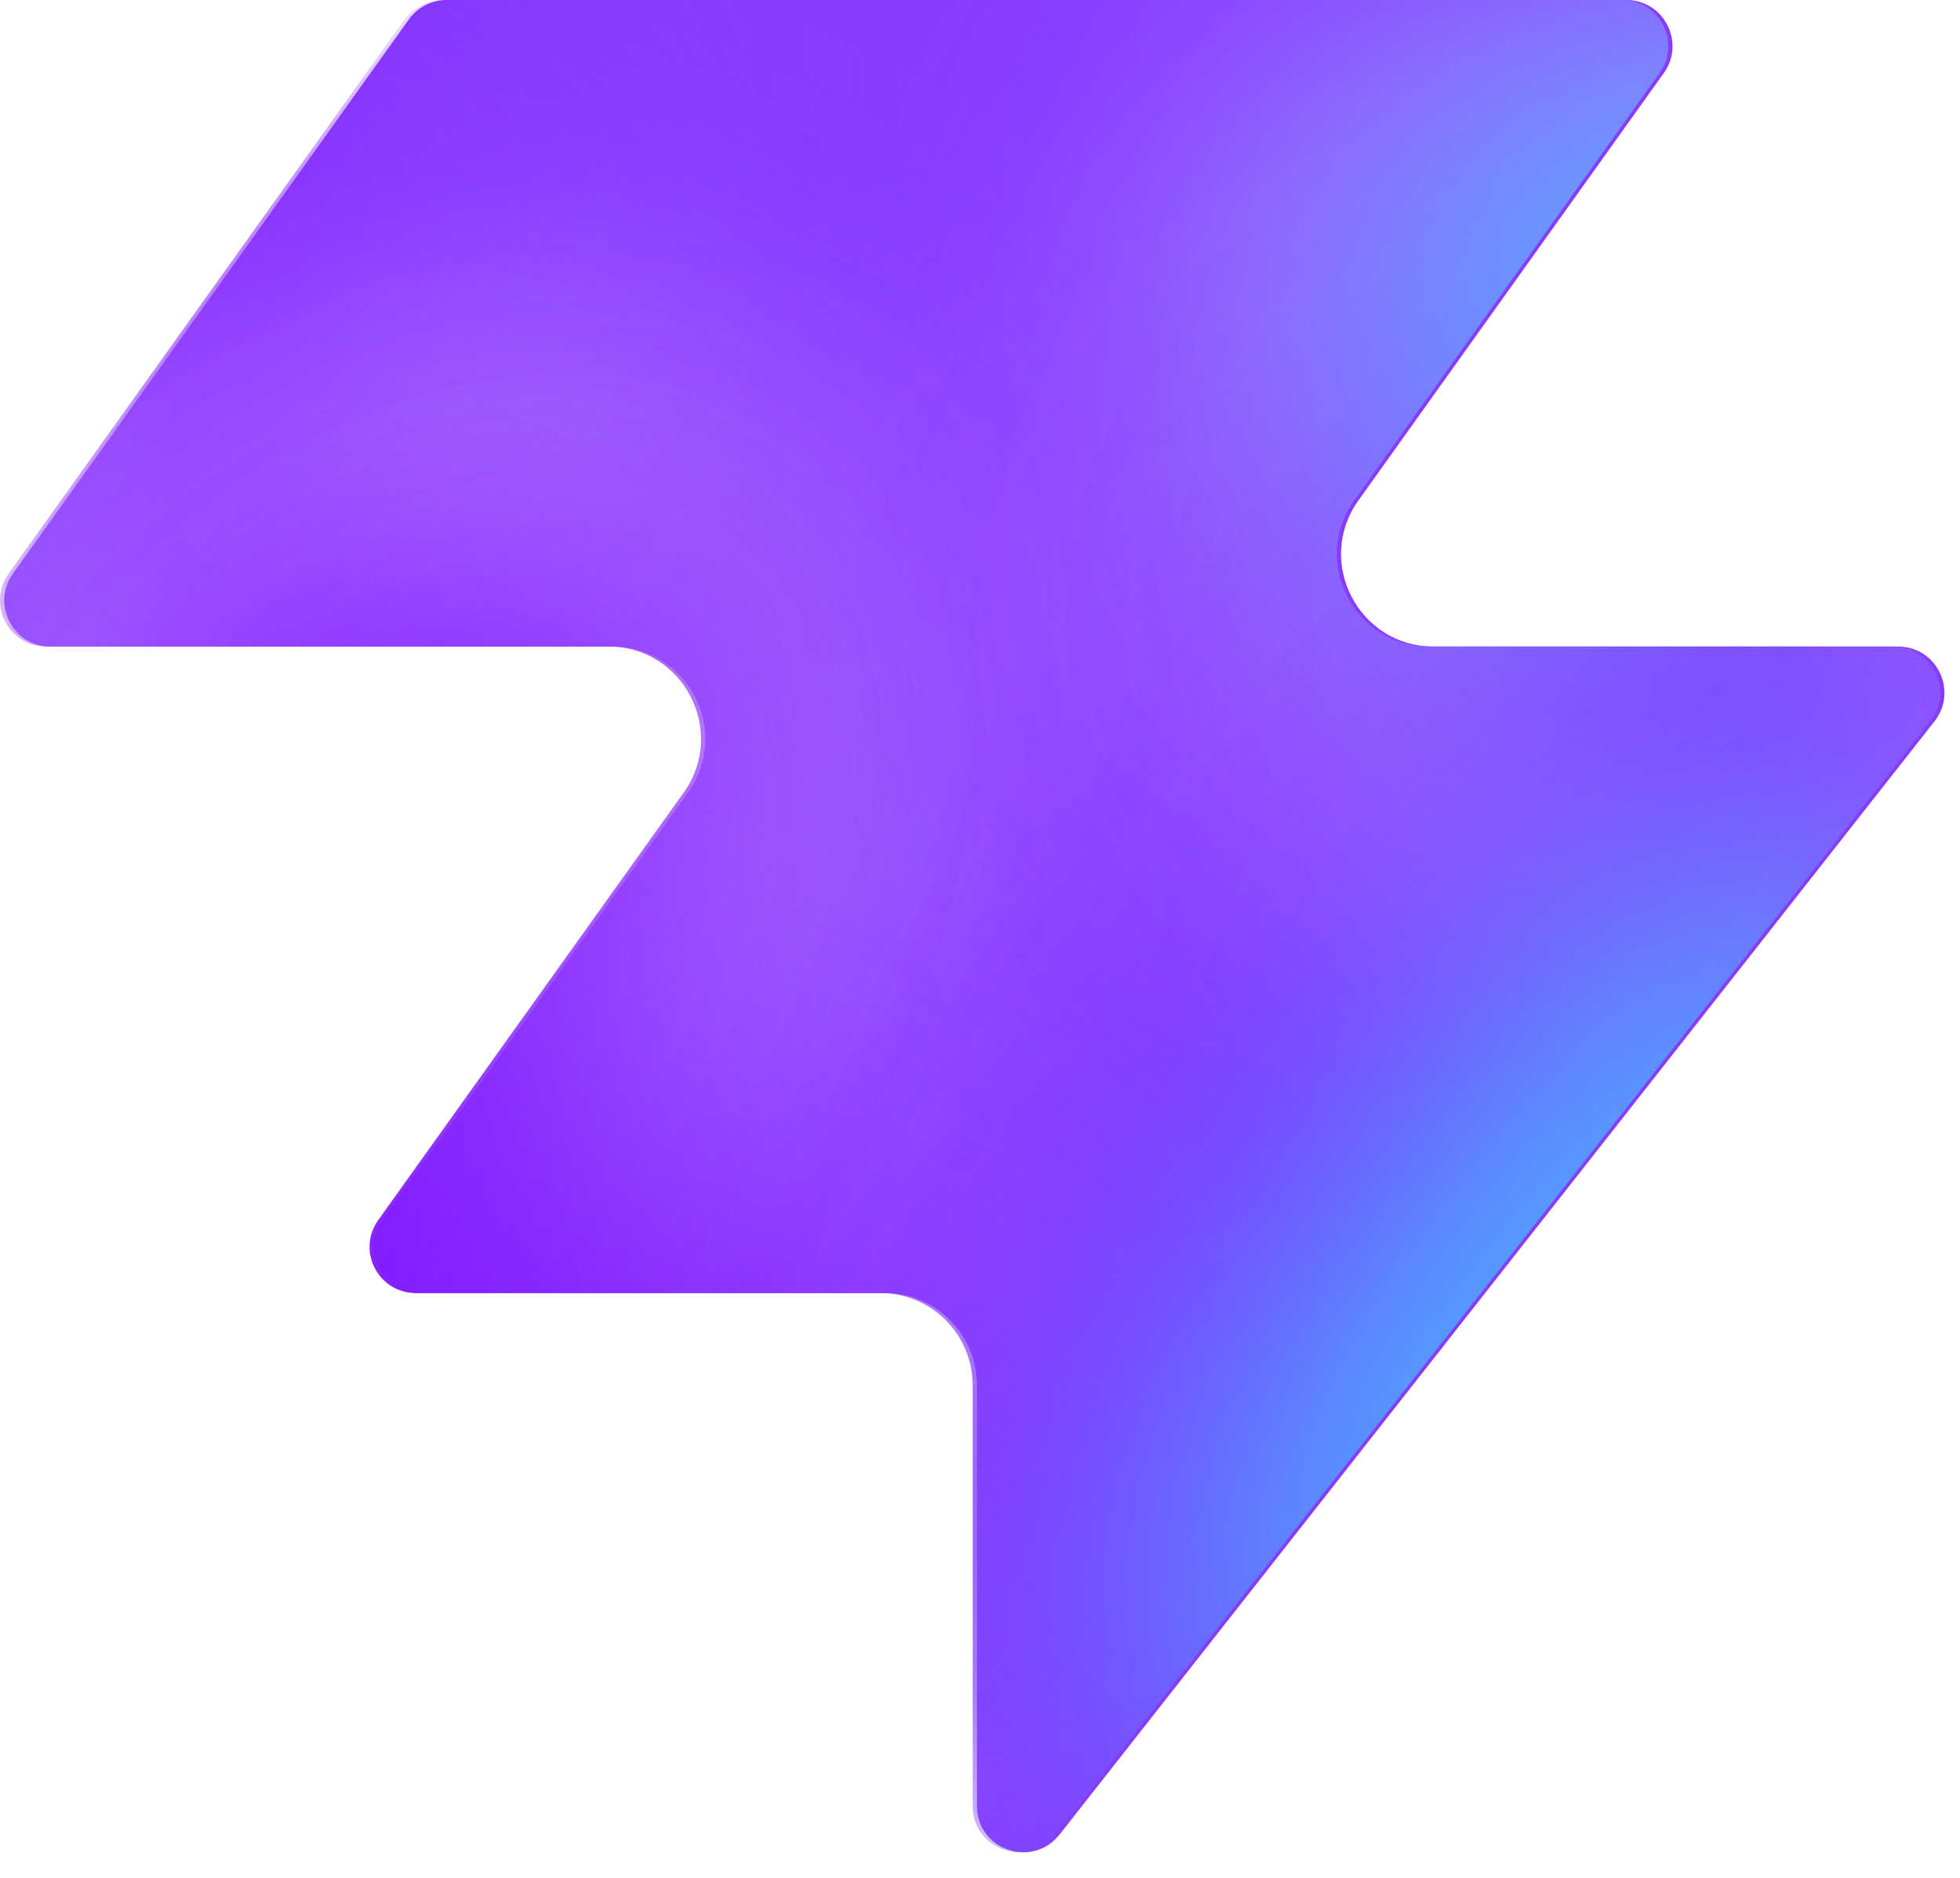
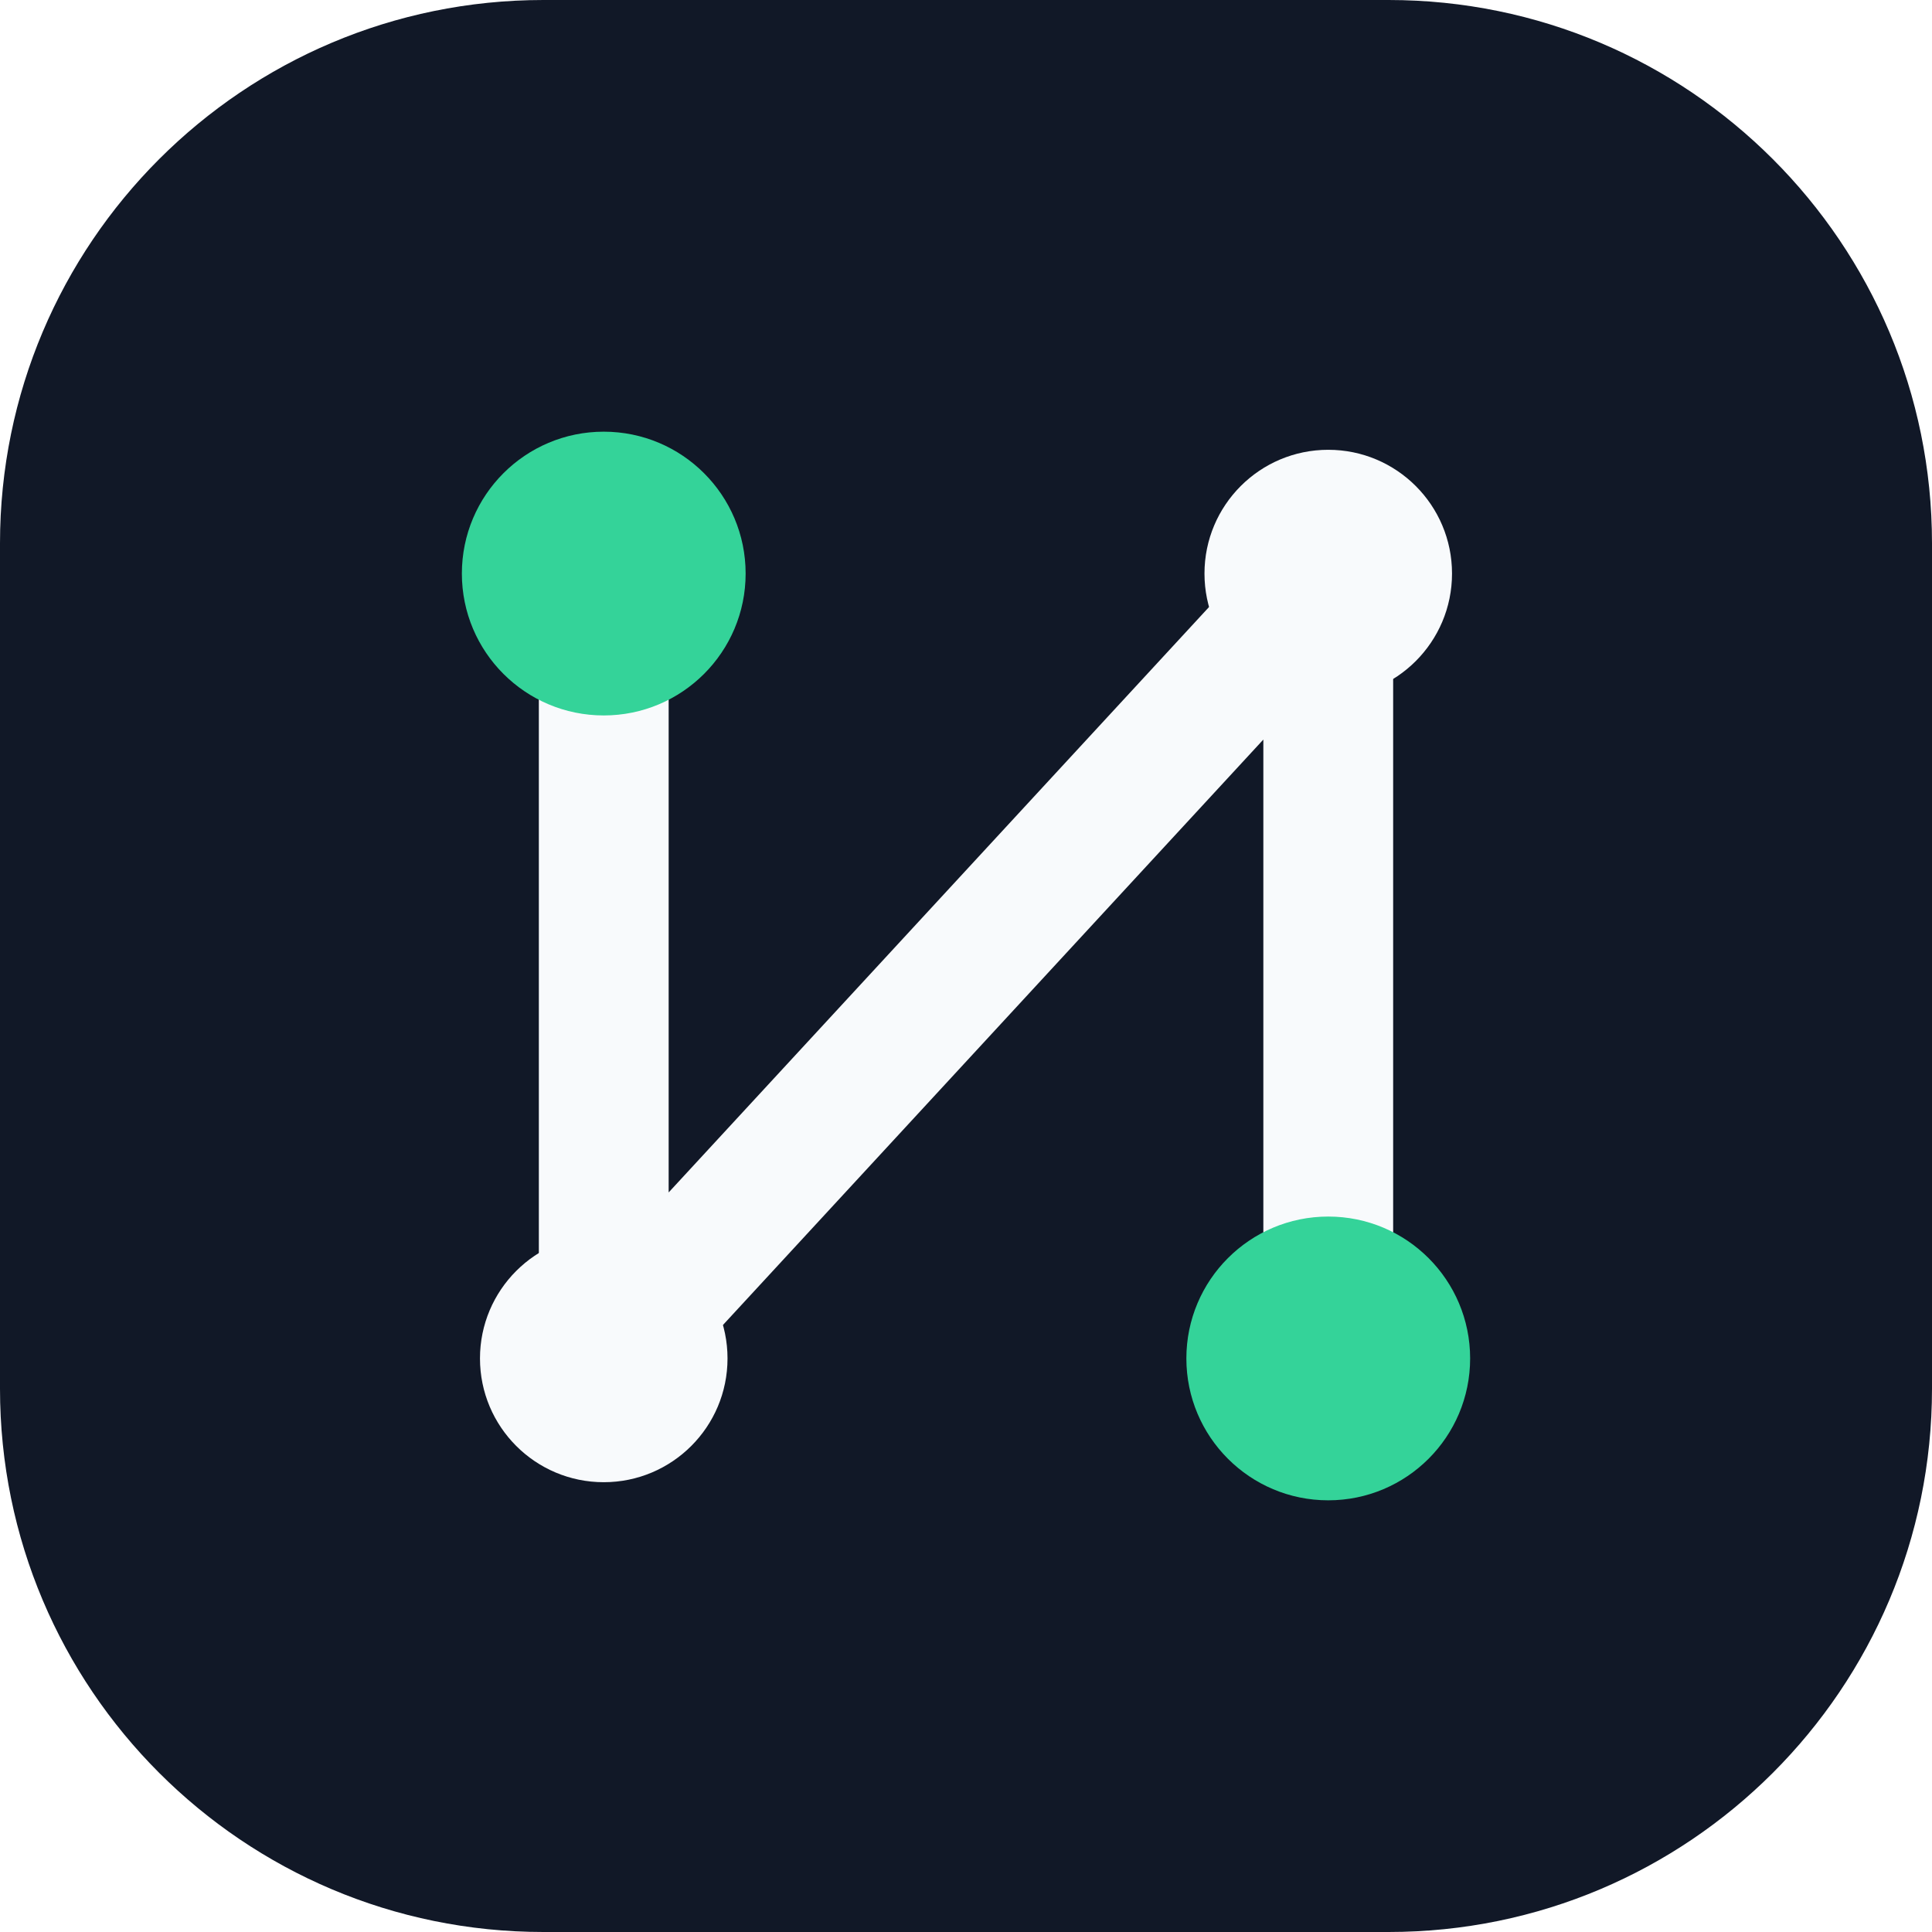
- <svg xmlns="http://www.w3.org/2000/svg" width="48" height="46" fill="none" viewBox="0 0 48 46">
-   <path fill="#863bff" d="M25.946 44.938c-.664.845-2.021.375-2.021-.698V33.937a2.26 2.26 0 0 0-2.262-2.262H10.287c-.92 0-1.456-1.04-.92-1.788l7.48-10.471c1.07-1.497 0-3.578-1.842-3.578H1.237c-.92 0-1.456-1.04-.92-1.788L10.013.474c.214-.297.556-.474.92-.474h28.894c.92 0 1.456 1.04.92 1.788l-7.48 10.471c-1.07 1.498 0 3.579 1.842 3.579h11.377c.943 0 1.473 1.088.89 1.83L25.947 44.94z" style="fill:#863bff;fill:color(display-p3 .525 .23 1);fill-opacity:1" />
-   <mask id="a" width="48" height="46" x="0" y="0" maskUnits="userSpaceOnUse" style="mask-type:alpha">
-     <path fill="#000" d="M25.842 44.938c-.664.844-2.021.375-2.021-.698V33.937a2.26 2.26 0 0 0-2.262-2.262H10.183c-.92 0-1.456-1.04-.92-1.788l7.48-10.471c1.07-1.498 0-3.579-1.842-3.579H1.133c-.92 0-1.456-1.04-.92-1.787L9.91.473c.214-.297.556-.474.92-.474h28.894c.92 0 1.456 1.04.92 1.788l-7.48 10.471c-1.07 1.498 0 3.578 1.842 3.578h11.377c.943 0 1.473 1.088.89 1.832L25.843 44.94z" style="fill:#000;fill-opacity:1" />
-   </mask>
-   <g mask="url(#a)">
-     <g filter="url(#b)">
-       <ellipse cx="5.508" cy="14.704" fill="#ede6ff" rx="5.508" ry="14.704" style="fill:#ede6ff;fill:color(display-p3 .927 .903 1);fill-opacity:1" transform="matrix(.00324 1 1 -.00324 -4.47 31.516)" />
-     </g>
-     <g filter="url(#c)">
-       <ellipse cx="10.399" cy="29.851" fill="#ede6ff" rx="10.399" ry="29.851" style="fill:#ede6ff;fill:color(display-p3 .927 .903 1);fill-opacity:1" transform="matrix(.00324 1 1 -.00324 -39.328 7.883)" />
-     </g>
-     <g filter="url(#d)">
-       <ellipse cx="5.508" cy="30.487" fill="#7e14ff" rx="5.508" ry="30.487" style="fill:#7e14ff;fill:color(display-p3 .492 .077 1);fill-opacity:1" transform="rotate(89.814 -25.913 -14.639)scale(1 -1)" />
-     </g>
-     <g filter="url(#e)">
-       <ellipse cx="5.508" cy="30.599" fill="#7e14ff" rx="5.508" ry="30.599" style="fill:#7e14ff;fill:color(display-p3 .492 .077 1);fill-opacity:1" transform="rotate(89.814 -32.644 -3.334)scale(1 -1)" />
-     </g>
-     <g filter="url(#f)">
-       <ellipse cx="5.508" cy="30.599" fill="#7e14ff" rx="5.508" ry="30.599" style="fill:#7e14ff;fill:color(display-p3 .492 .077 1);fill-opacity:1" transform="matrix(.00324 1 1 -.00324 -34.34 30.47)" />
-     </g>
-     <g filter="url(#g)">
-       <ellipse cx="14.072" cy="22.078" fill="#ede6ff" rx="14.072" ry="22.078" style="fill:#ede6ff;fill:color(display-p3 .927 .903 1);fill-opacity:1" transform="rotate(93.35 24.506 48.493)scale(-1 1)" />
-     </g>
-     <g filter="url(#h)">
-       <ellipse cx="3.47" cy="21.501" fill="#7e14ff" rx="3.47" ry="21.501" style="fill:#7e14ff;fill:color(display-p3 .492 .077 1);fill-opacity:1" transform="rotate(89.009 28.708 47.59)scale(-1 1)" />
-     </g>
-     <g filter="url(#i)">
-       <ellipse cx="3.47" cy="21.501" fill="#7e14ff" rx="3.47" ry="21.501" style="fill:#7e14ff;fill:color(display-p3 .492 .077 1);fill-opacity:1" transform="rotate(89.009 28.708 47.59)scale(-1 1)" />
-     </g>
-     <g filter="url(#j)">
-       <ellipse cx=".387" cy="8.972" fill="#7e14ff" rx="4.407" ry="29.108" style="fill:#7e14ff;fill:color(display-p3 .492 .077 1);fill-opacity:1" transform="rotate(39.51 .387 8.972)" />
-     </g>
-     <g filter="url(#k)">
-       <ellipse cx="47.523" cy="-6.092" fill="#7e14ff" rx="4.407" ry="29.108" style="fill:#7e14ff;fill:color(display-p3 .492 .077 1);fill-opacity:1" transform="rotate(37.892 47.523 -6.092)" />
-     </g>
-     <g filter="url(#l)">
-       <ellipse cx="41.412" cy="6.333" fill="#47bfff" rx="5.971" ry="9.665" style="fill:#47bfff;fill:color(display-p3 .28 .748 1);fill-opacity:1" transform="rotate(37.892 41.412 6.333)" />
-     </g>
-     <g filter="url(#m)">
-       <ellipse cx="-1.879" cy="38.332" fill="#7e14ff" rx="4.407" ry="29.108" style="fill:#7e14ff;fill:color(display-p3 .492 .077 1);fill-opacity:1" transform="rotate(37.892 -1.88 38.332)" />
-     </g>
-     <g filter="url(#n)">
-       <ellipse cx="-1.879" cy="38.332" fill="#7e14ff" rx="4.407" ry="29.108" style="fill:#7e14ff;fill:color(display-p3 .492 .077 1);fill-opacity:1" transform="rotate(37.892 -1.88 38.332)" />
-     </g>
-     <g filter="url(#o)">
-       <ellipse cx="35.651" cy="29.907" fill="#7e14ff" rx="4.407" ry="29.108" style="fill:#7e14ff;fill:color(display-p3 .492 .077 1);fill-opacity:1" transform="rotate(37.892 35.651 29.907)" />
-     </g>
-     <g filter="url(#p)">
-       <ellipse cx="38.418" cy="32.4" fill="#47bfff" rx="5.971" ry="15.297" style="fill:#47bfff;fill:color(display-p3 .28 .748 1);fill-opacity:1" transform="rotate(37.892 38.418 32.4)" />
-     </g>
-   </g>
-   <defs>
-     <filter id="b" width="60.045" height="41.654" x="-19.77" y="16.149" color-interpolation-filters="sRGB" filterUnits="userSpaceOnUse">
-       <feFlood flood-opacity="0" result="BackgroundImageFix" />
-       <feBlend in="SourceGraphic" in2="BackgroundImageFix" result="shape" />
-       <feGaussianBlur result="effect1_foregroundBlur_2002_17158" stdDeviation="7.659" />
-     </filter>
-     <filter id="c" width="90.34" height="51.437" x="-54.613" y="-7.533" color-interpolation-filters="sRGB" filterUnits="userSpaceOnUse">
-       <feFlood flood-opacity="0" result="BackgroundImageFix" />
-       <feBlend in="SourceGraphic" in2="BackgroundImageFix" result="shape" />
-       <feGaussianBlur result="effect1_foregroundBlur_2002_17158" stdDeviation="7.659" />
-     </filter>
-     <filter id="d" width="79.355" height="29.4" x="-49.64" y="2.03" color-interpolation-filters="sRGB" filterUnits="userSpaceOnUse">
-       <feFlood flood-opacity="0" result="BackgroundImageFix" />
-       <feBlend in="SourceGraphic" in2="BackgroundImageFix" result="shape" />
-       <feGaussianBlur result="effect1_foregroundBlur_2002_17158" stdDeviation="4.596" />
-     </filter>
-     <filter id="e" width="79.579" height="29.4" x="-45.045" y="20.029" color-interpolation-filters="sRGB" filterUnits="userSpaceOnUse">
-       <feFlood flood-opacity="0" result="BackgroundImageFix" />
-       <feBlend in="SourceGraphic" in2="BackgroundImageFix" result="shape" />
-       <feGaussianBlur result="effect1_foregroundBlur_2002_17158" stdDeviation="4.596" />
-     </filter>
-     <filter id="f" width="79.579" height="29.4" x="-43.513" y="21.178" color-interpolation-filters="sRGB" filterUnits="userSpaceOnUse">
-       <feFlood flood-opacity="0" result="BackgroundImageFix" />
-       <feBlend in="SourceGraphic" in2="BackgroundImageFix" result="shape" />
-       <feGaussianBlur result="effect1_foregroundBlur_2002_17158" stdDeviation="4.596" />
-     </filter>
-     <filter id="g" width="74.749" height="58.852" x="15.756" y="-17.901" color-interpolation-filters="sRGB" filterUnits="userSpaceOnUse">
-       <feFlood flood-opacity="0" result="BackgroundImageFix" />
-       <feBlend in="SourceGraphic" in2="BackgroundImageFix" result="shape" />
-       <feGaussianBlur result="effect1_foregroundBlur_2002_17158" stdDeviation="7.659" />
-     </filter>
-     <filter id="h" width="61.377" height="25.362" x="23.548" y="2.284" color-interpolation-filters="sRGB" filterUnits="userSpaceOnUse">
-       <feFlood flood-opacity="0" result="BackgroundImageFix" />
-       <feBlend in="SourceGraphic" in2="BackgroundImageFix" result="shape" />
-       <feGaussianBlur result="effect1_foregroundBlur_2002_17158" stdDeviation="4.596" />
-     </filter>
-     <filter id="i" width="61.377" height="25.362" x="23.548" y="2.284" color-interpolation-filters="sRGB" filterUnits="userSpaceOnUse">
-       <feFlood flood-opacity="0" result="BackgroundImageFix" />
-       <feBlend in="SourceGraphic" in2="BackgroundImageFix" result="shape" />
-       <feGaussianBlur result="effect1_foregroundBlur_2002_17158" stdDeviation="4.596" />
-     </filter>
-     <filter id="j" width="56.045" height="63.649" x="-27.636" y="-22.853" color-interpolation-filters="sRGB" filterUnits="userSpaceOnUse">
-       <feFlood flood-opacity="0" result="BackgroundImageFix" />
-       <feBlend in="SourceGraphic" in2="BackgroundImageFix" result="shape" />
-       <feGaussianBlur result="effect1_foregroundBlur_2002_17158" stdDeviation="4.596" />
-     </filter>
-     <filter id="k" width="54.814" height="64.646" x="20.116" y="-38.415" color-interpolation-filters="sRGB" filterUnits="userSpaceOnUse">
-       <feFlood flood-opacity="0" result="BackgroundImageFix" />
-       <feBlend in="SourceGraphic" in2="BackgroundImageFix" result="shape" />
-       <feGaussianBlur result="effect1_foregroundBlur_2002_17158" stdDeviation="4.596" />
-     </filter>
-     <filter id="l" width="33.541" height="35.313" x="24.641" y="-11.323" color-interpolation-filters="sRGB" filterUnits="userSpaceOnUse">
-       <feFlood flood-opacity="0" result="BackgroundImageFix" />
-       <feBlend in="SourceGraphic" in2="BackgroundImageFix" result="shape" />
-       <feGaussianBlur result="effect1_foregroundBlur_2002_17158" stdDeviation="4.596" />
-     </filter>
-     <filter id="m" width="54.814" height="64.646" x="-29.286" y="6.009" color-interpolation-filters="sRGB" filterUnits="userSpaceOnUse">
-       <feFlood flood-opacity="0" result="BackgroundImageFix" />
-       <feBlend in="SourceGraphic" in2="BackgroundImageFix" result="shape" />
-       <feGaussianBlur result="effect1_foregroundBlur_2002_17158" stdDeviation="4.596" />
-     </filter>
-     <filter id="n" width="54.814" height="64.646" x="-29.286" y="6.009" color-interpolation-filters="sRGB" filterUnits="userSpaceOnUse">
-       <feFlood flood-opacity="0" result="BackgroundImageFix" />
-       <feBlend in="SourceGraphic" in2="BackgroundImageFix" result="shape" />
-       <feGaussianBlur result="effect1_foregroundBlur_2002_17158" stdDeviation="4.596" />
-     </filter>
-     <filter id="o" width="54.814" height="64.646" x="8.244" y="-2.416" color-interpolation-filters="sRGB" filterUnits="userSpaceOnUse">
-       <feFlood flood-opacity="0" result="BackgroundImageFix" />
-       <feBlend in="SourceGraphic" in2="BackgroundImageFix" result="shape" />
-       <feGaussianBlur result="effect1_foregroundBlur_2002_17158" stdDeviation="4.596" />
-     </filter>
-     <filter id="p" width="39.409" height="43.623" x="18.713" y="10.588" color-interpolation-filters="sRGB" filterUnits="userSpaceOnUse">
-       <feFlood flood-opacity="0" result="BackgroundImageFix" />
-       <feBlend in="SourceGraphic" in2="BackgroundImageFix" result="shape" />
-       <feGaussianBlur result="effect1_foregroundBlur_2002_17158" stdDeviation="4.596" />
-     </filter>
-   </defs>
+ <svg xmlns="http://www.w3.org/2000/svg" width="32" height="32" fill="none" viewBox="0 0 32 32">
+   <rect width="32" height="32" rx="9" fill="#111827" />
+   <path d="M10 9.5v13M10 22.5 22 9.5M22 9.5v13" stroke="#f8fafc" stroke-width="2.15" stroke-linecap="round" />
+   <circle cx="10" cy="9.5" r="2.35" fill="#34d399" />
+   <circle cx="22" cy="22.5" r="2.35" fill="#34d399" />
+   <circle cx="10" cy="22.5" r="2.05" fill="#f8fafc" />
+   <circle cx="22" cy="9.5" r="2.05" fill="#f8fafc" />
</svg>
